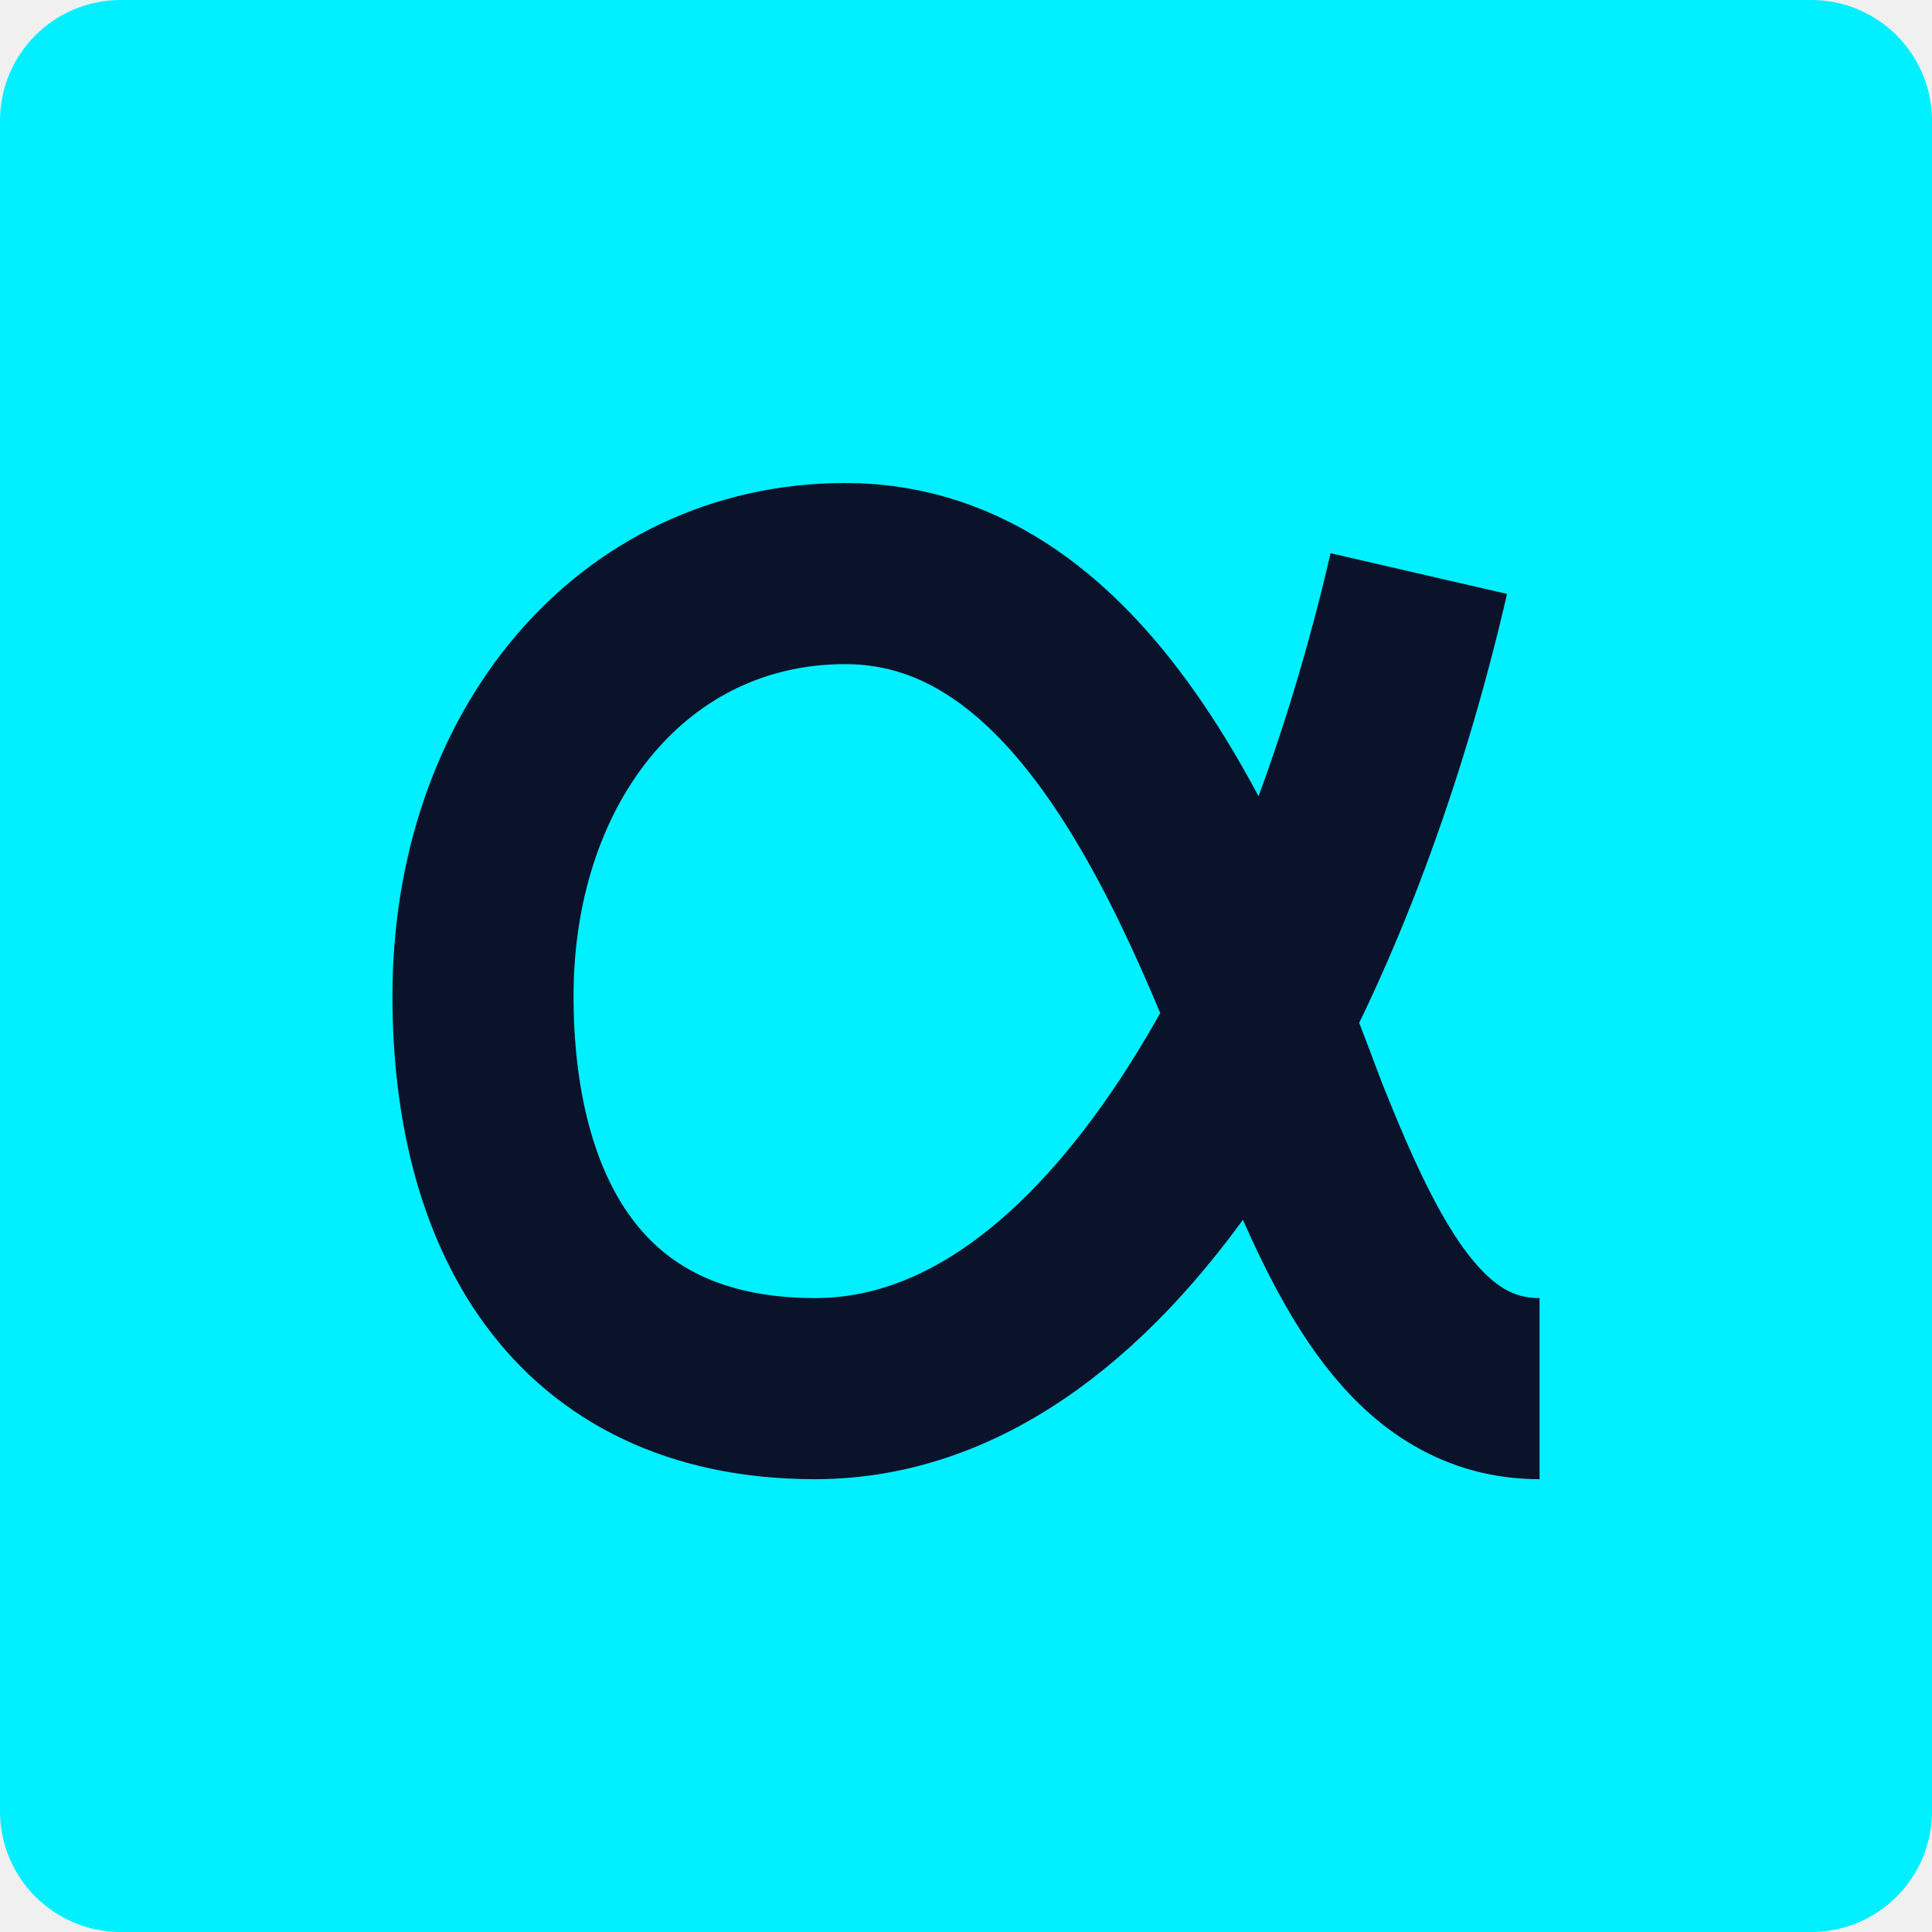
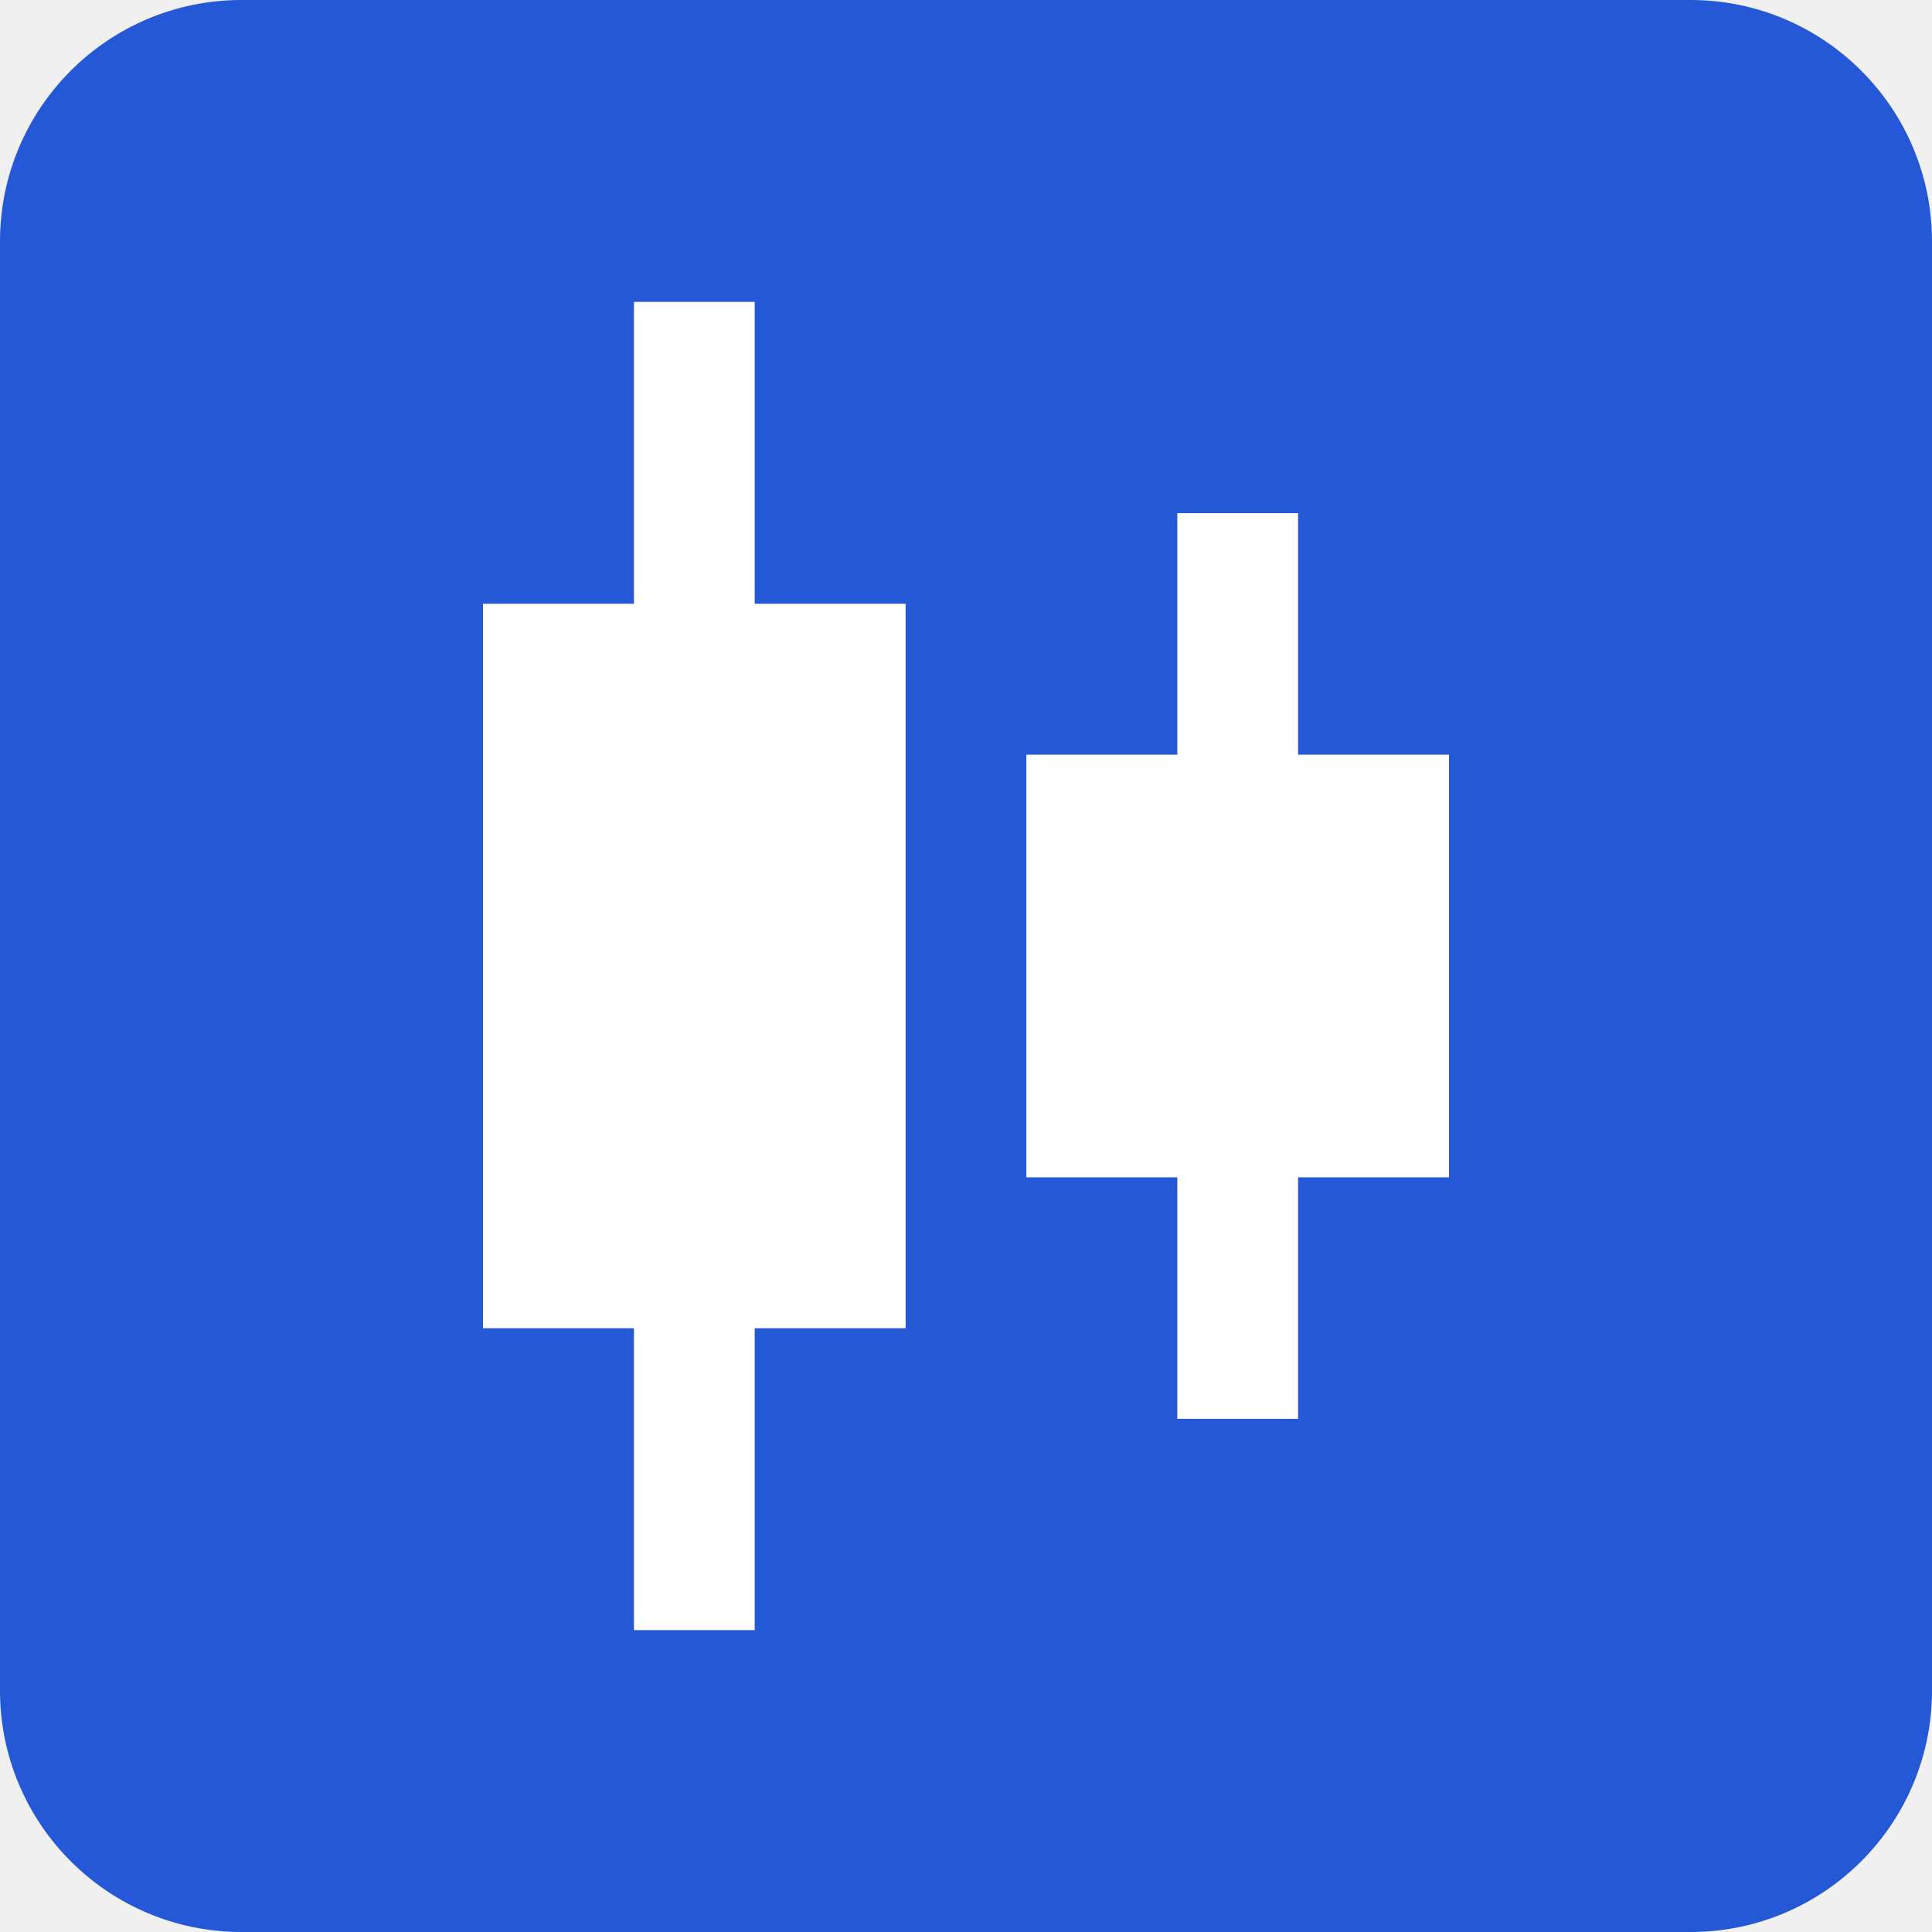
<svg xmlns="http://www.w3.org/2000/svg" viewBox="0 0 32 32">
-   <rect width="32" height="32" rx="2" fill="#00f0ff" />
-   <path d="M23.5 9.5C22 16 18.5 23 13.5 23 9.5 23 8 20 8 16.5 8 12.5 10.5 9.5 14 9.5c4 0 6 5 7.5 9 1 2.5 2 4.5 4 4.5" fill="none" stroke="#0b132b" stroke-width="3" />
+   <rect width="32" height="32" rx="4" fill="#2458d6" />
+   <path d="M11.5 5v22M20.5 8.5v15" stroke="#fff" stroke-width="2" />
+   <rect x="8" y="10" width="7" height="12" fill="#fff" />
+   <rect x="17" y="12.5" width="7" height="7" fill="#fff" />
</svg>
